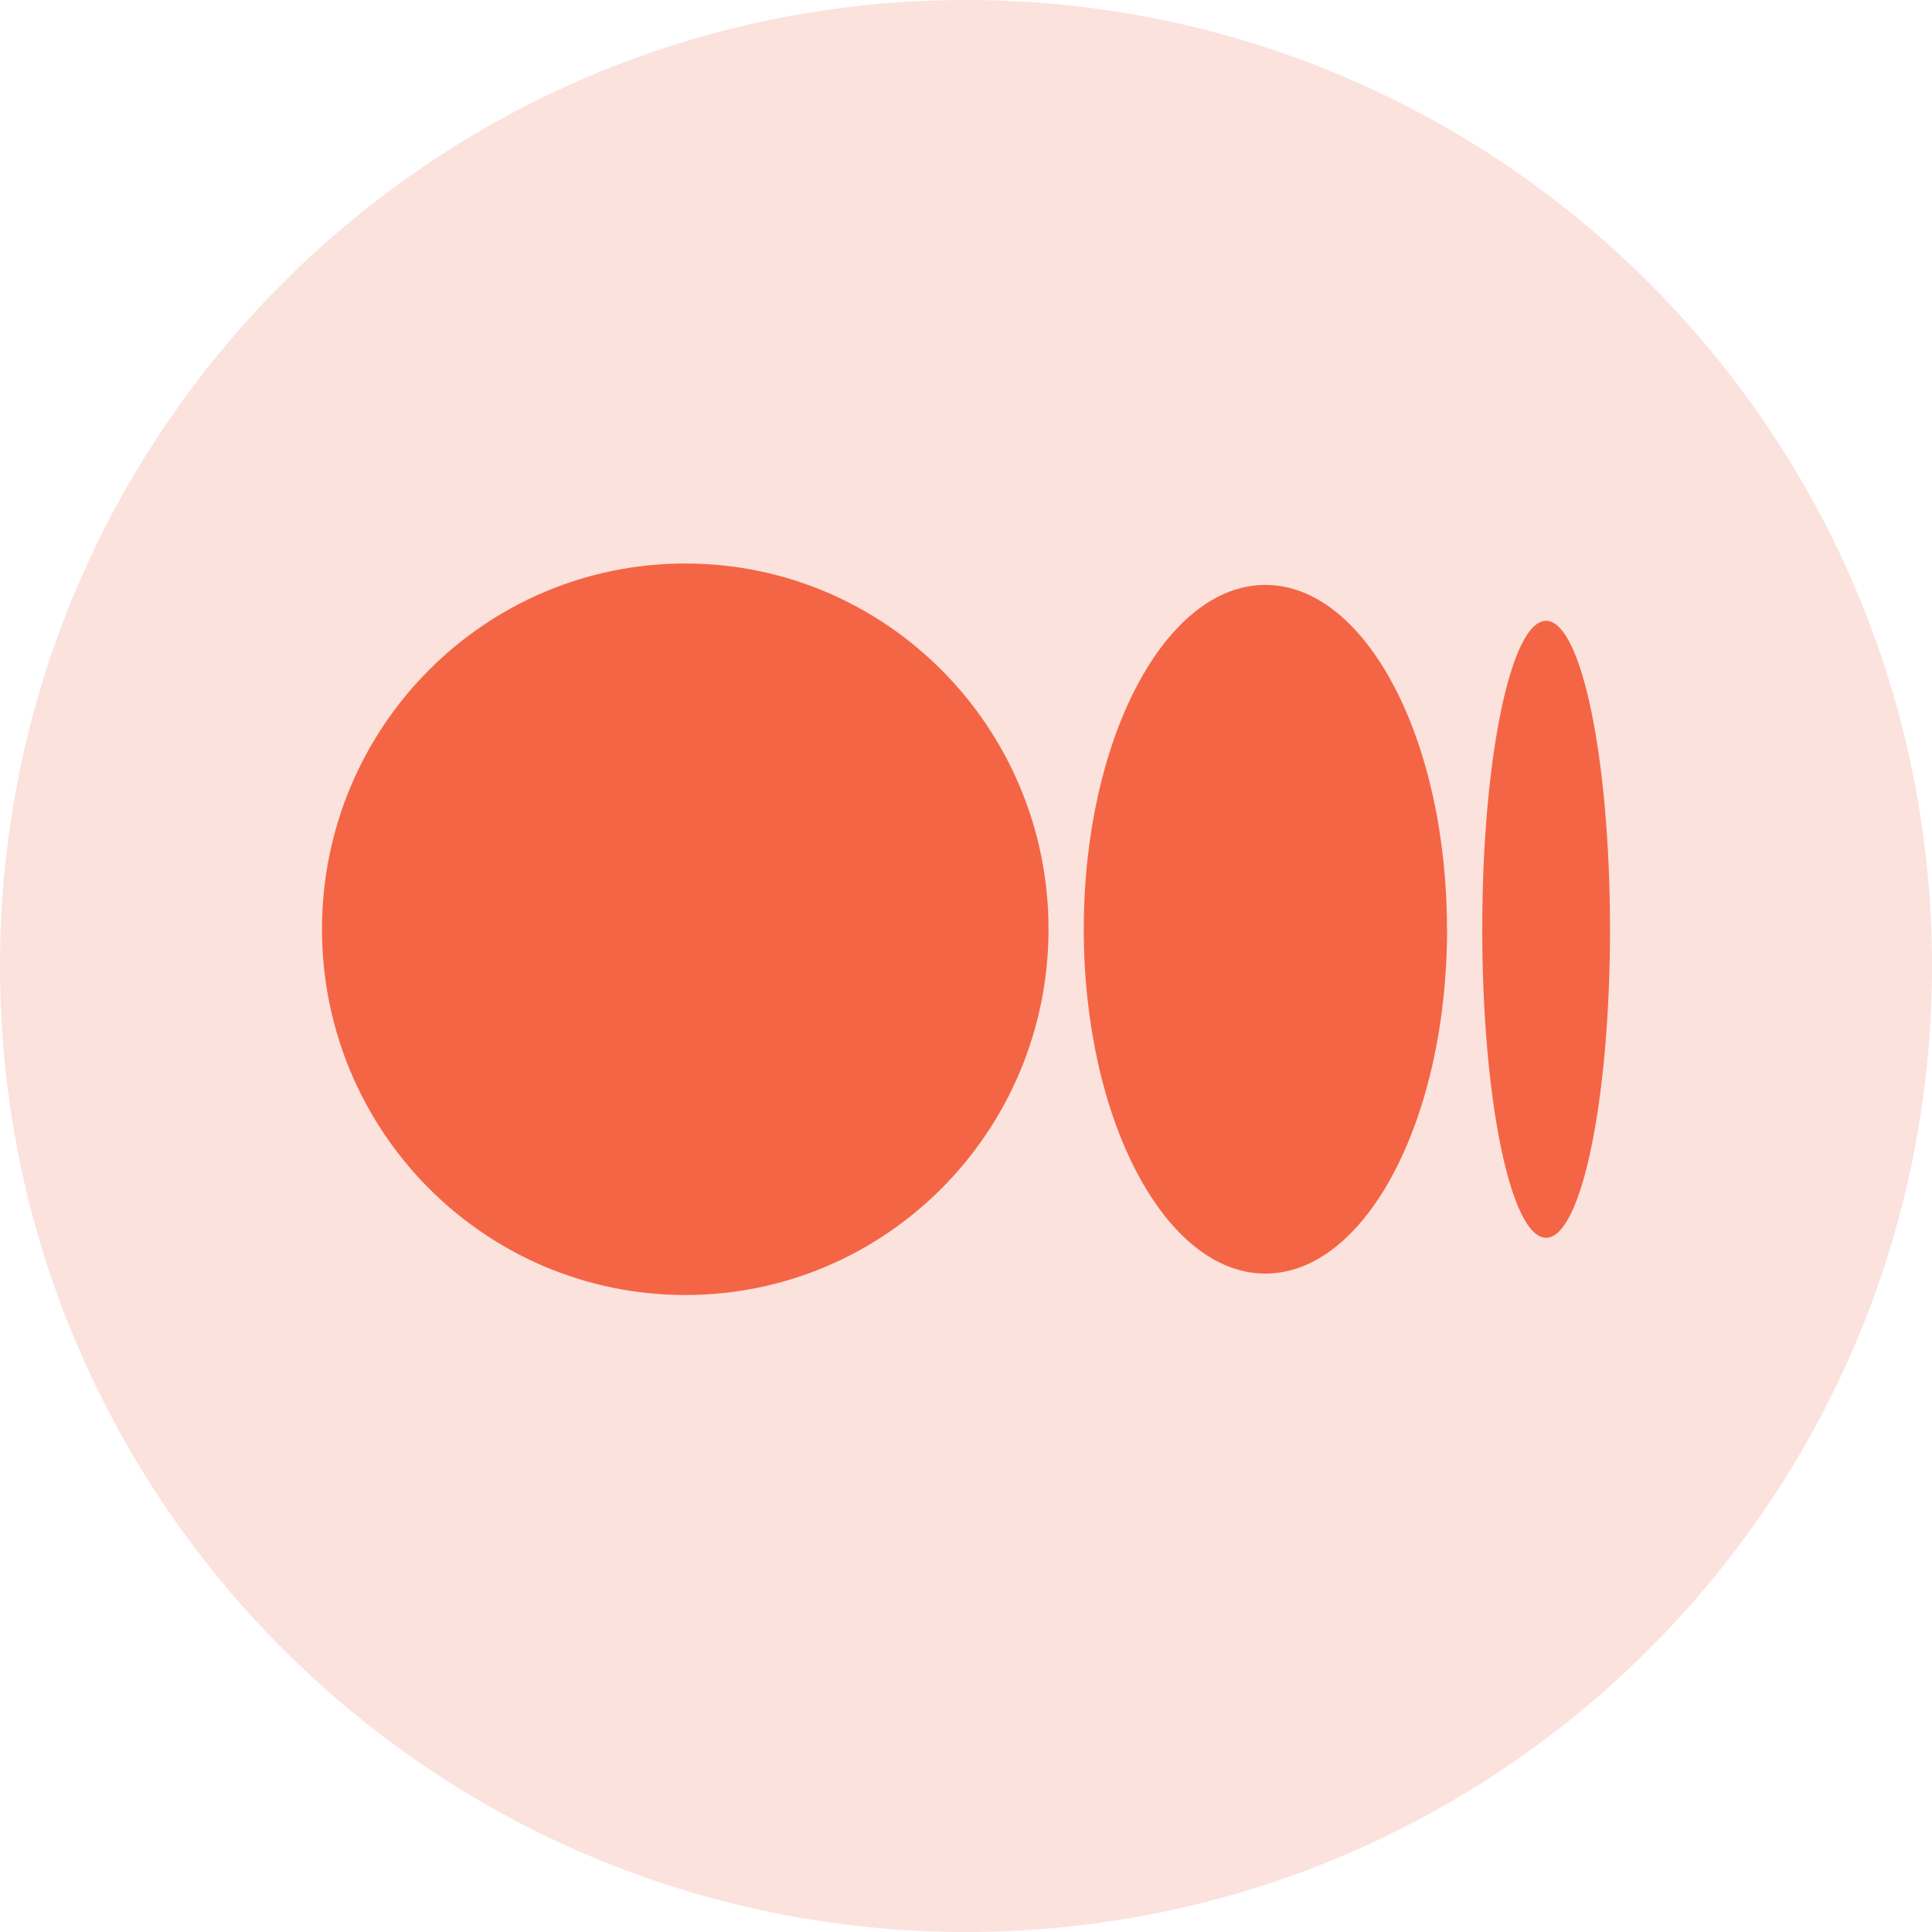
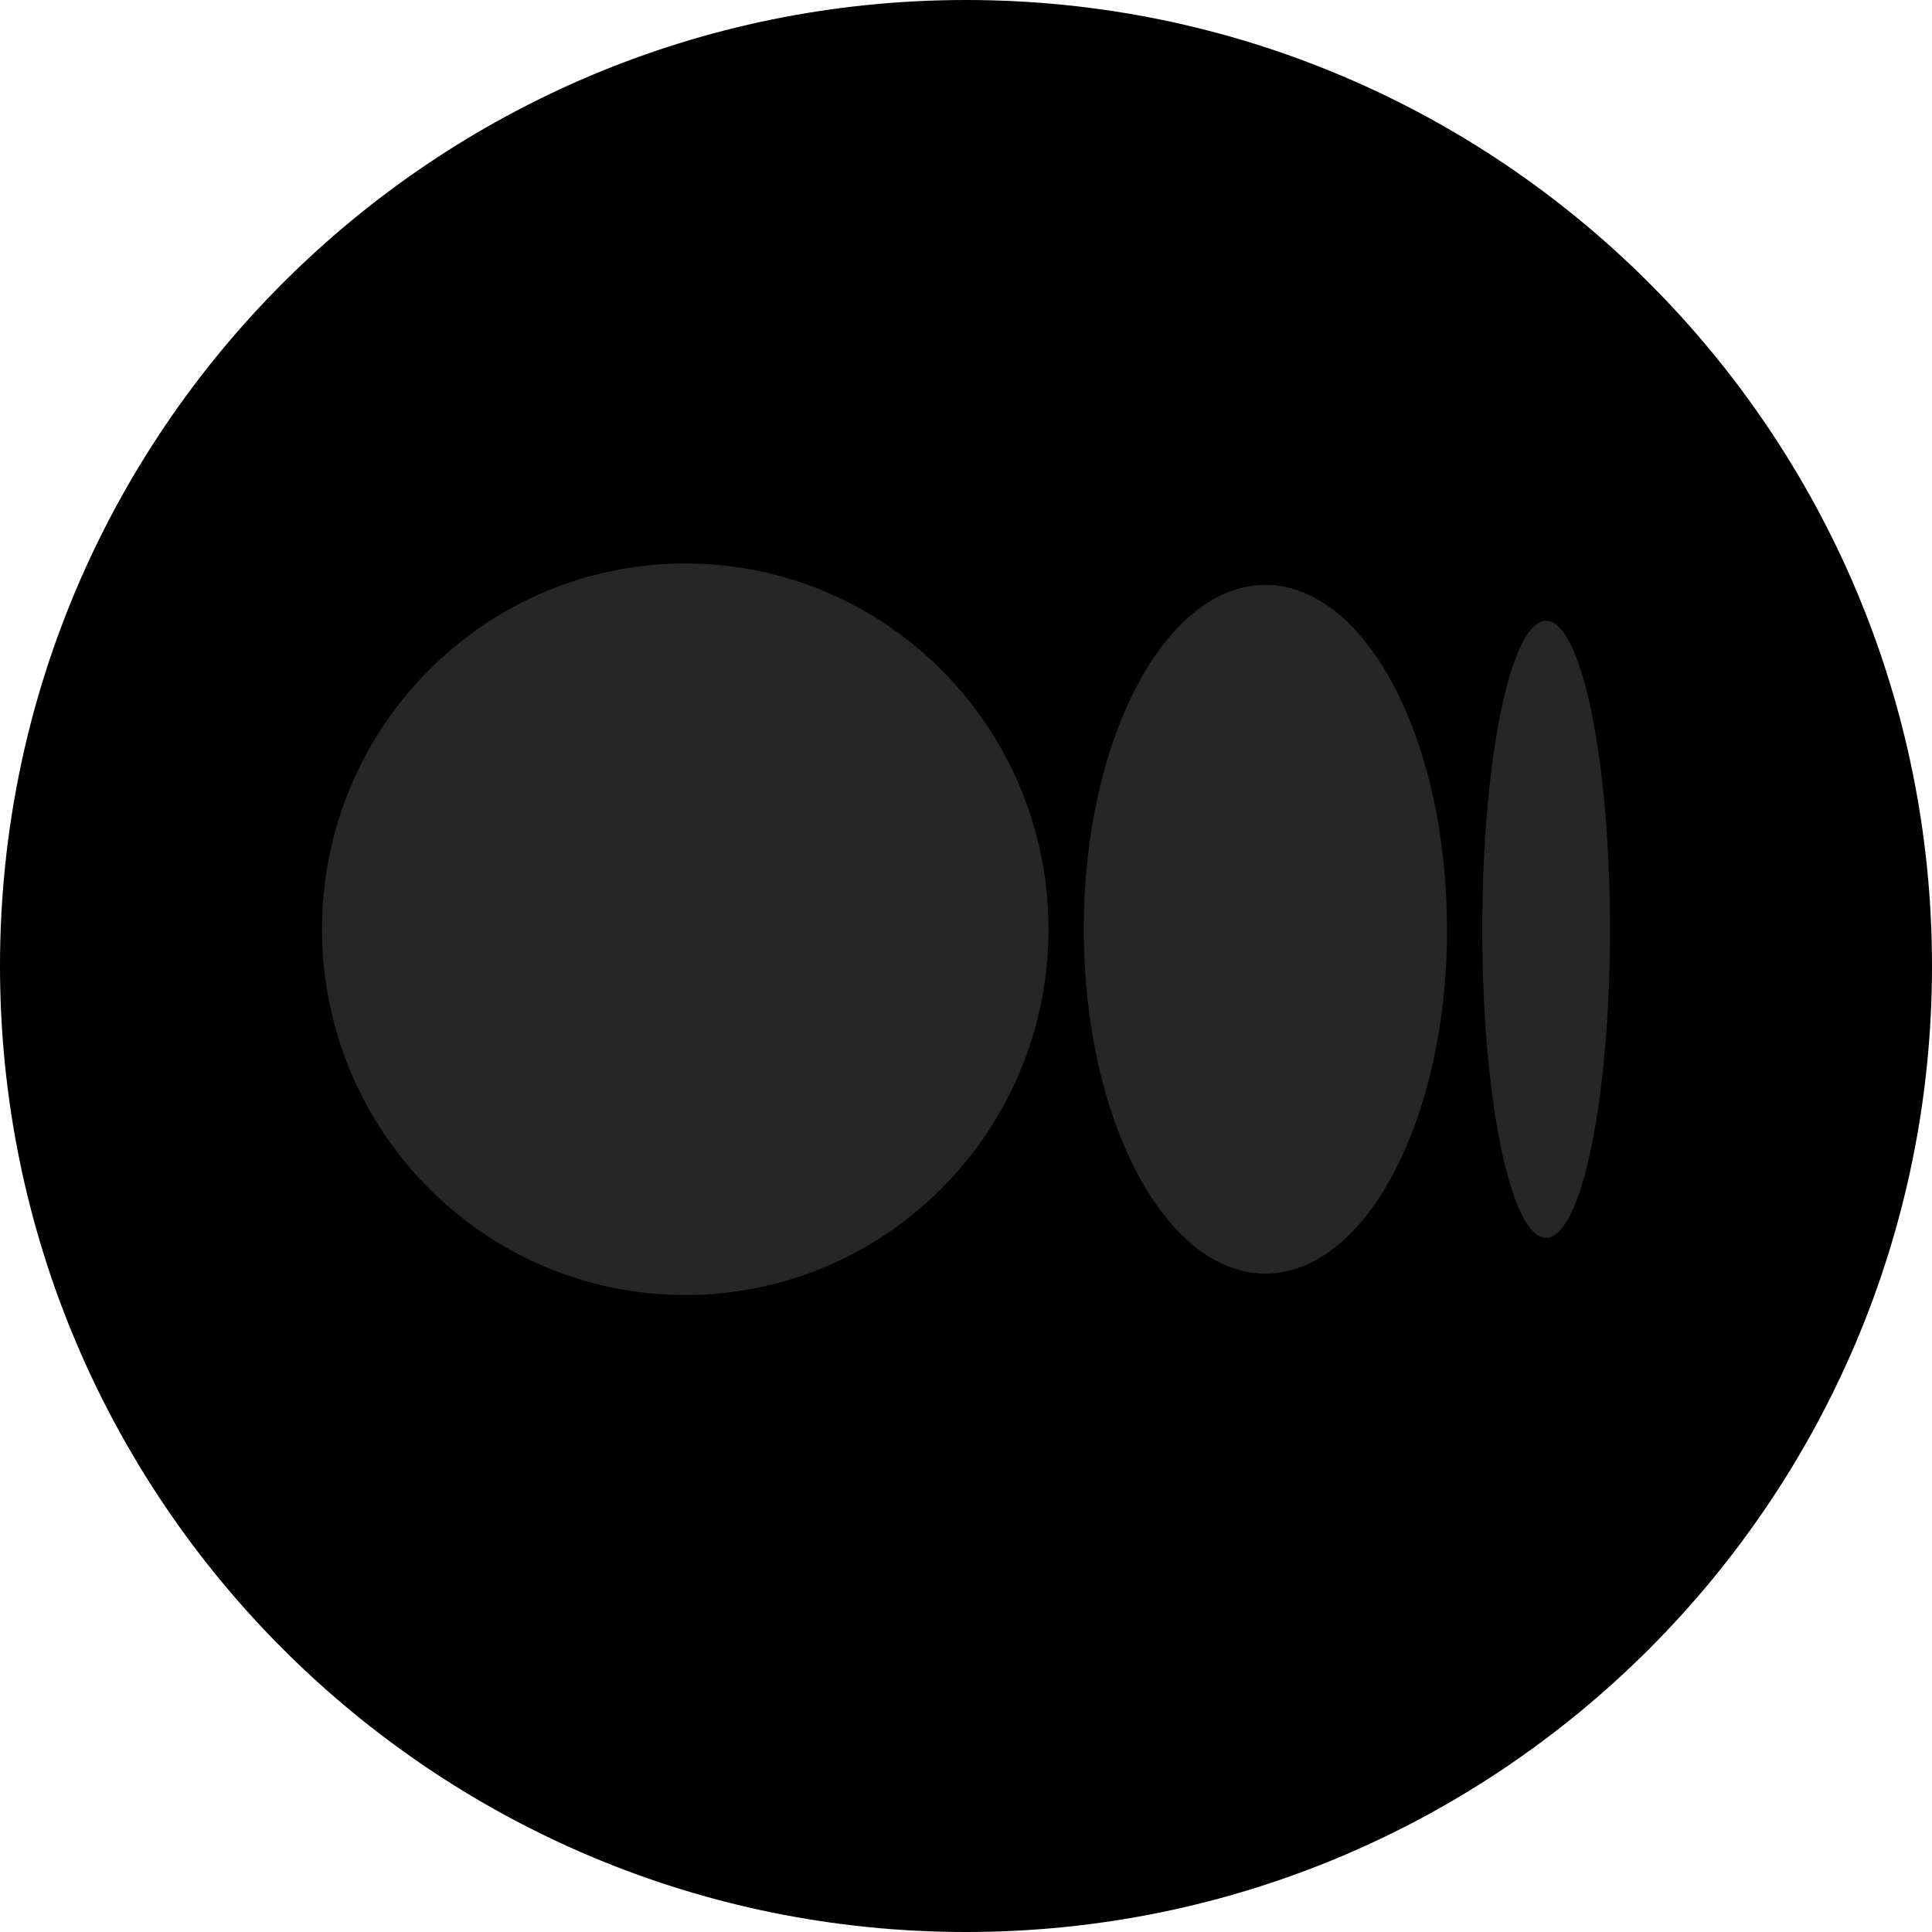
<svg xmlns="http://www.w3.org/2000/svg" width="24" height="24" viewBox="0 0 24 24" fill="none">
-   <circle cx="12" cy="12" r="12" fill="#FBE2DC" />
-   <path d="M13.025 11.543C13.025 14.053 11.005 16.087 8.513 16.087C6.021 16.087 4 14.053 4 11.543C4 9.034 6.02 7 8.513 7C11.005 7 13.025 9.034 13.025 11.543Z" fill="#F46545" />
-   <path d="M17.976 11.543C17.976 13.905 16.965 15.821 15.719 15.821C14.473 15.821 13.463 13.905 13.463 11.543C13.463 9.182 14.473 7.266 15.719 7.266C16.965 7.266 17.975 9.181 17.975 11.543" fill="#F46545" />
-   <path d="M20 11.544C20 13.659 19.645 15.376 19.206 15.376C18.768 15.376 18.413 13.66 18.413 11.544C18.413 9.428 18.768 7.712 19.206 7.712C19.645 7.712 20 9.427 20 11.544Z" fill="#F46545" />
+   <circle cx="12" cy="12" r="12" fill="currentColor" />
+   <path d="M13.025 11.543C13.025 14.053 11.005 16.087 8.513 16.087C6.021 16.087 4 14.053 4 11.543C4 9.034 6.02 7 8.513 7C11.005 7 13.025 9.034 13.025 11.543Z" fill="#262626" />
+   <path d="M17.976 11.543C17.976 13.905 16.965 15.821 15.719 15.821C14.473 15.821 13.463 13.905 13.463 11.543C13.463 9.182 14.473 7.266 15.719 7.266C16.965 7.266 17.975 9.181 17.975 11.543" fill="#262626" />
+   <path d="M20 11.544C20 13.659 19.645 15.376 19.206 15.376C18.768 15.376 18.413 13.66 18.413 11.544C18.413 9.428 18.768 7.712 19.206 7.712C19.645 7.712 20 9.427 20 11.544Z" fill="#262626" />
</svg>
